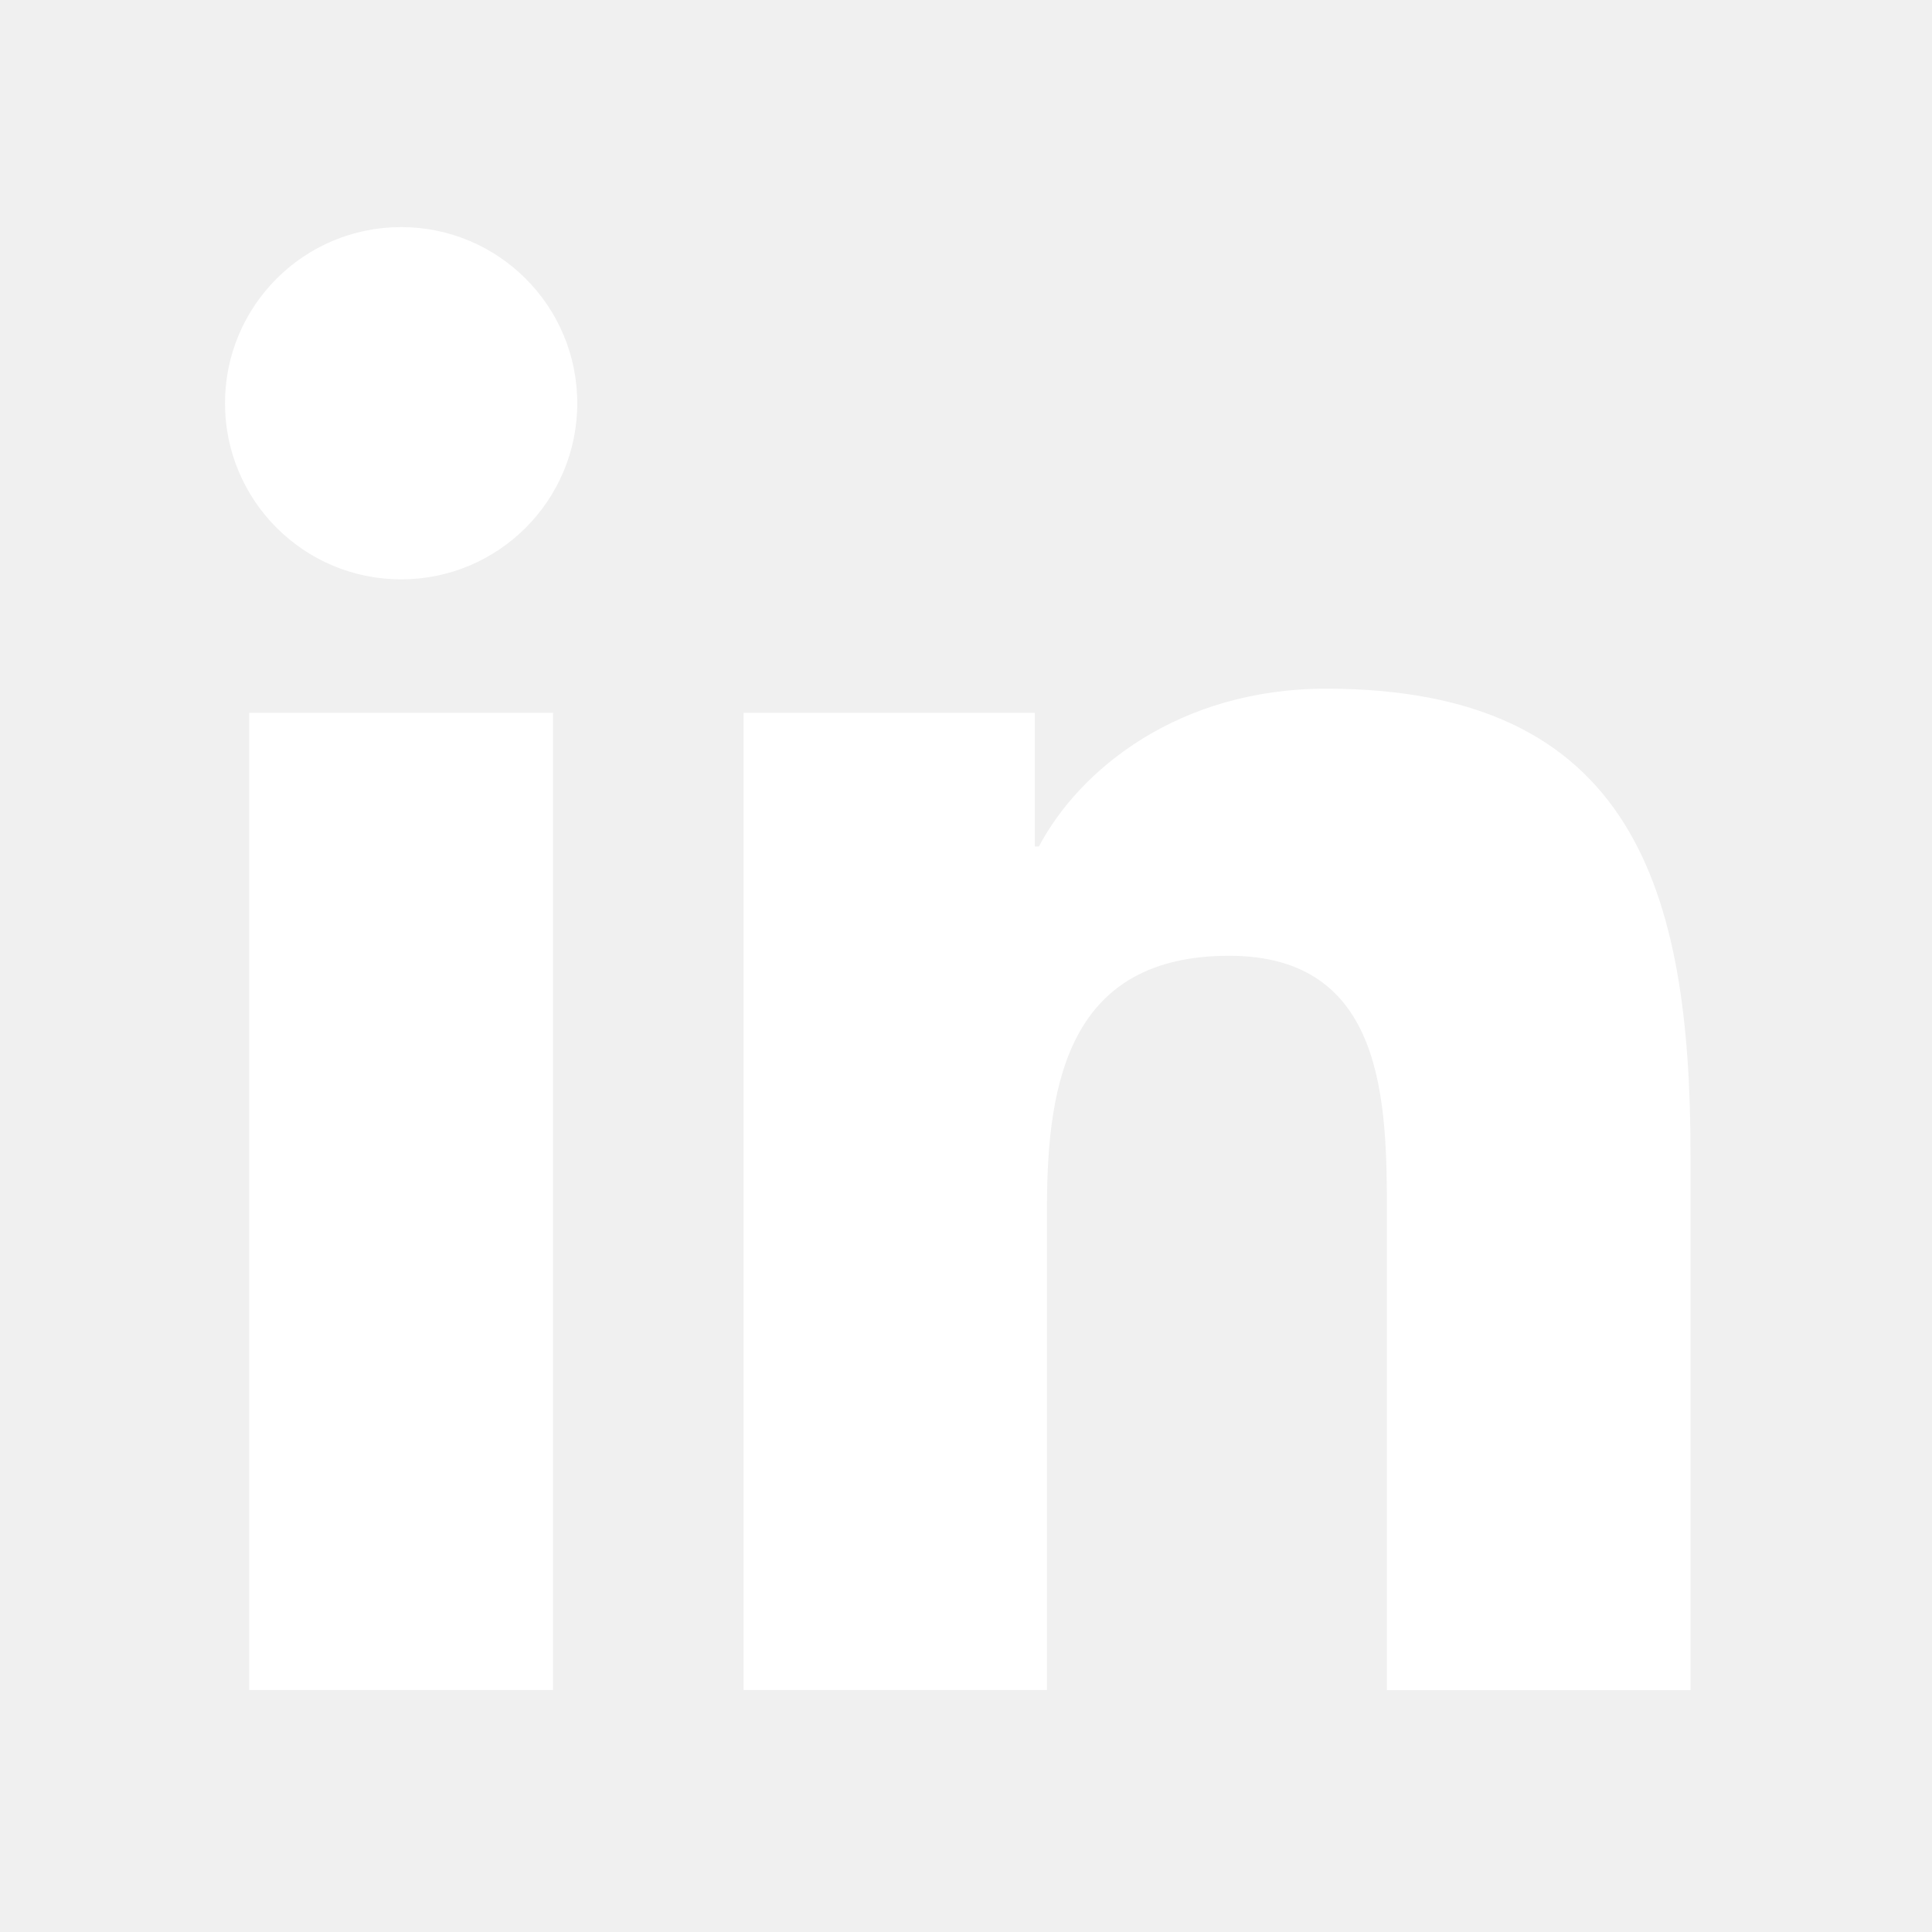
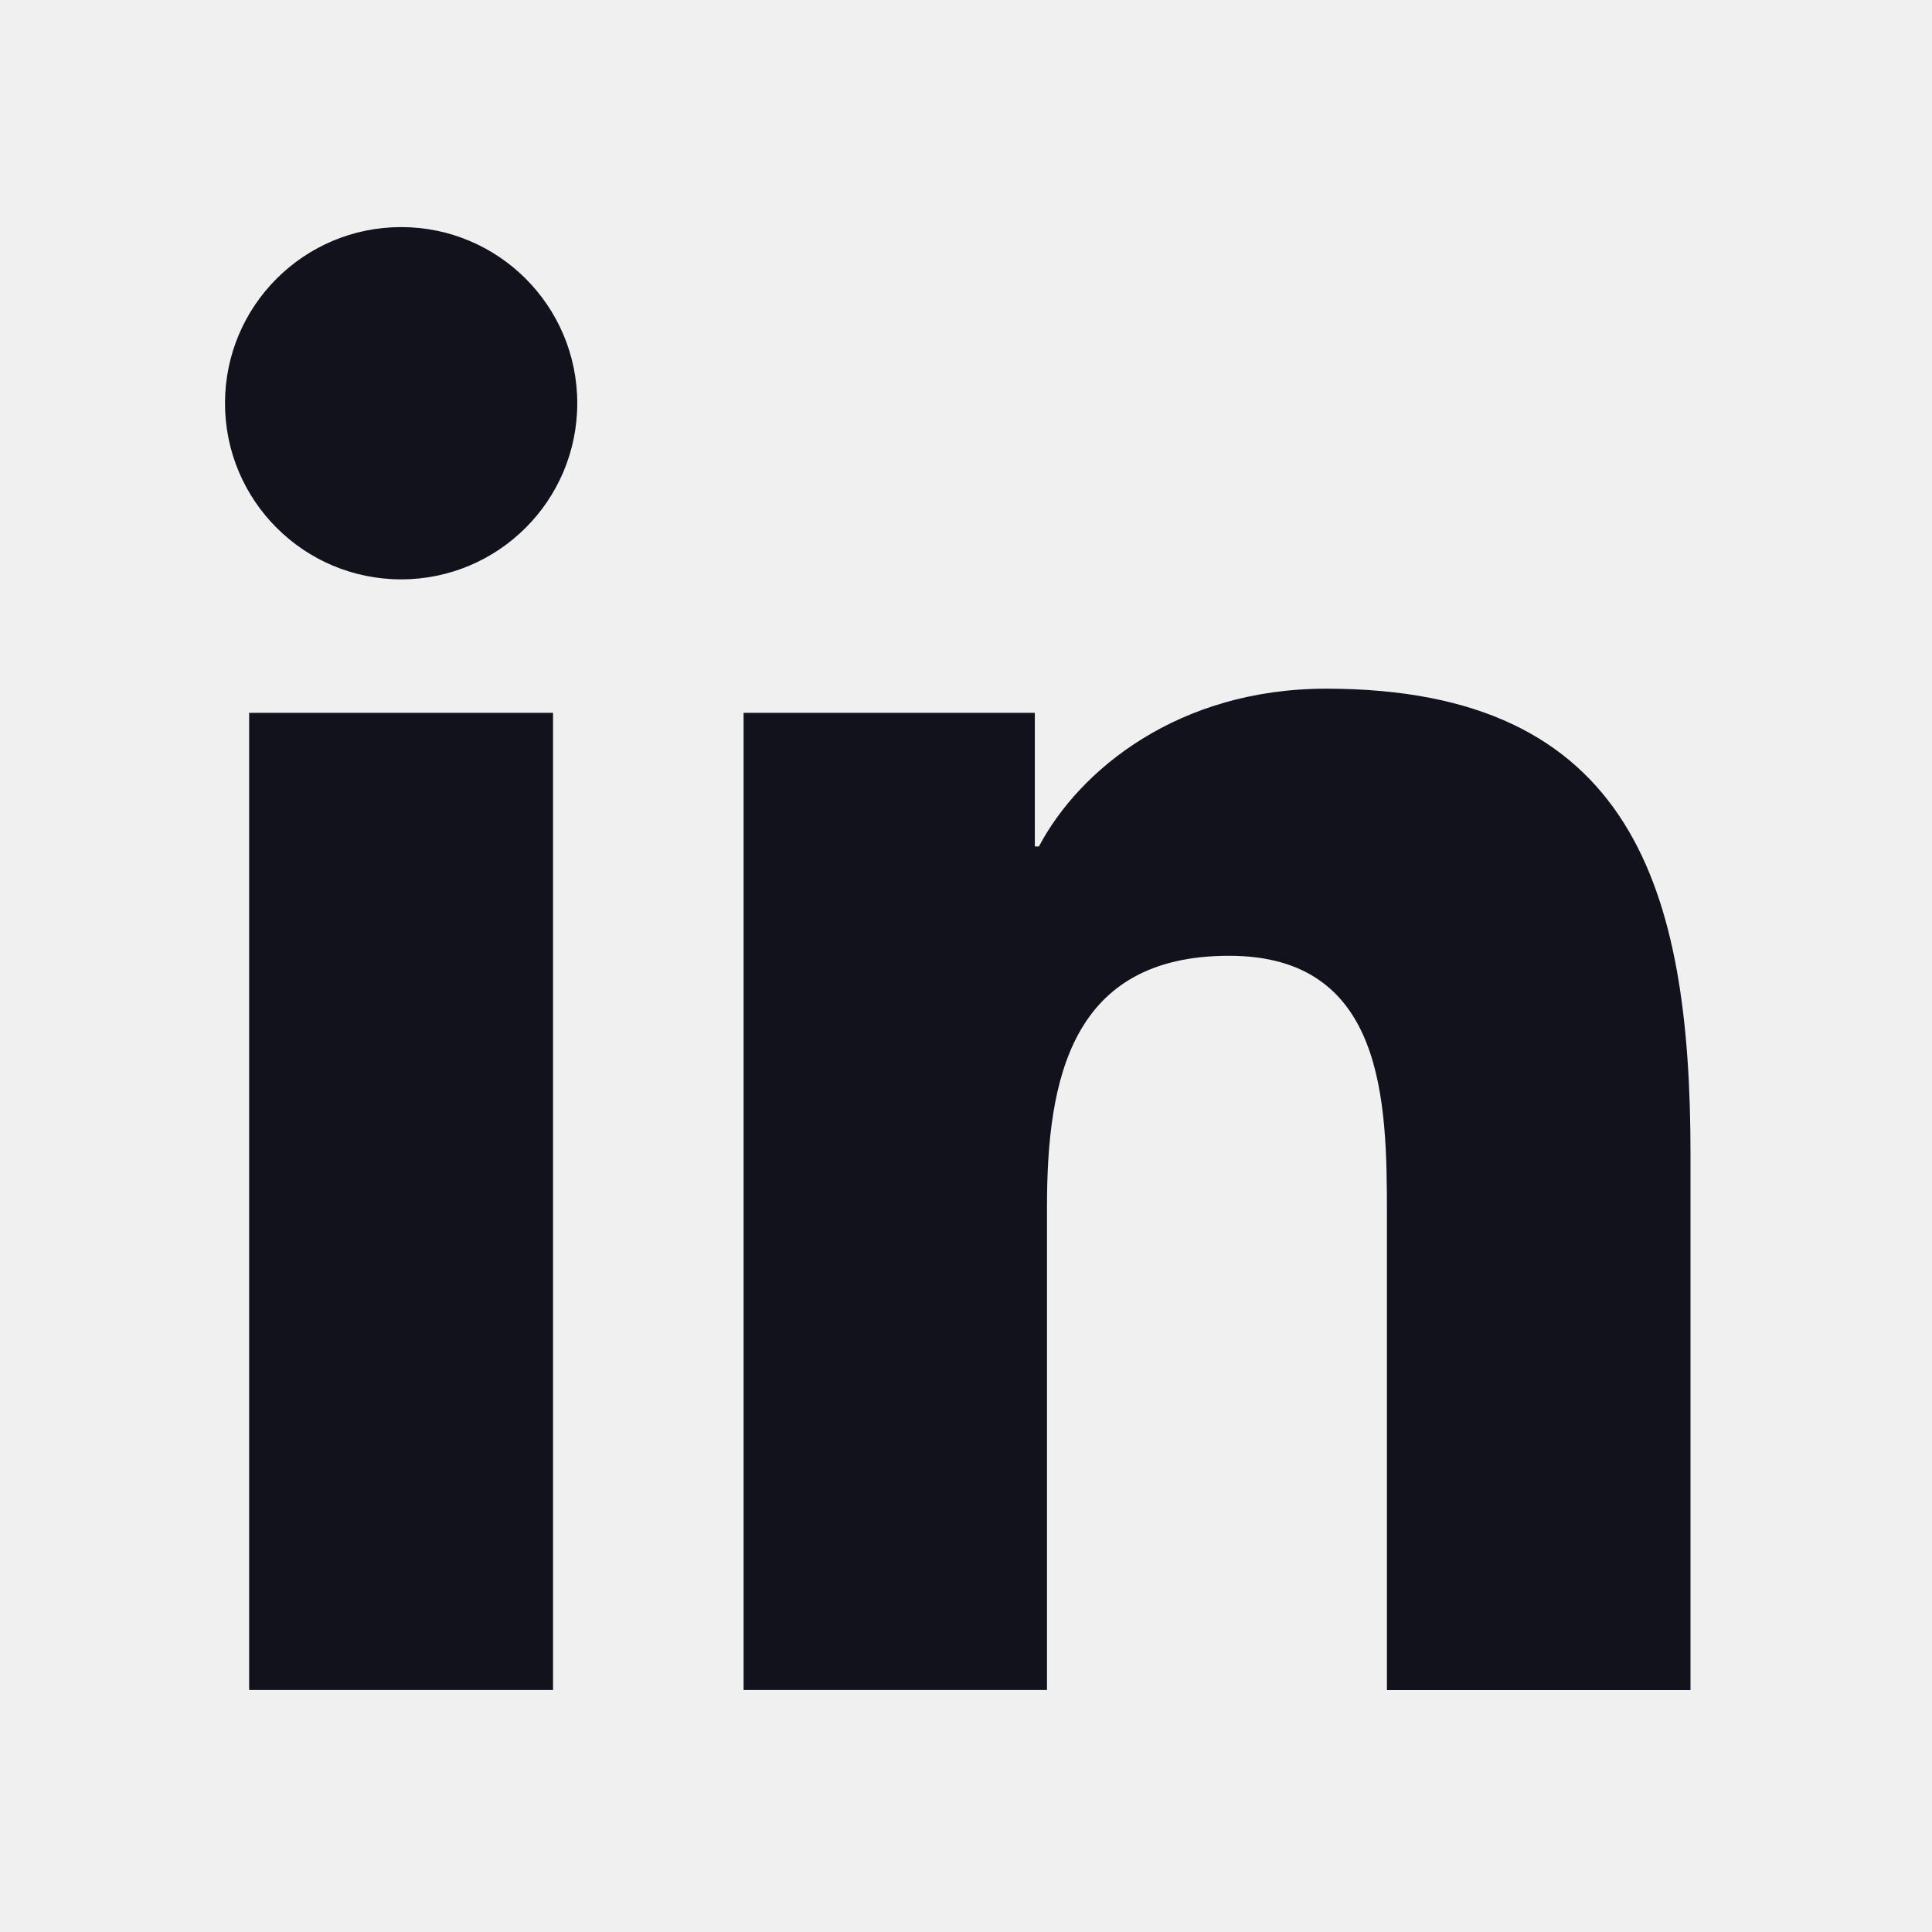
- <svg xmlns="http://www.w3.org/2000/svg" width="24" height="24" viewBox="0 0 24 24" style="fill: #fff;transform: ;msFilter:;">
+ <svg xmlns="http://www.w3.org/2000/svg" width="24" height="24" viewBox="0 0 24 24" style="fill: #12121d;transform: ;msFilter:;">
  <circle cx="4.983" cy="5.009" r="2.188" />
  <path d="M9.237 8.855v12.139h3.769v-6.003c0-1.584.298-3.118 2.262-3.118 1.937 0 1.961 1.811 1.961 3.218v5.904H21v-6.657c0-3.27-.704-5.783-4.526-5.783-1.835 0-3.065 1.007-3.568 1.96h-.051v-1.66H9.237zm-6.142 0H6.87v12.139H3.095z" />
</svg>
